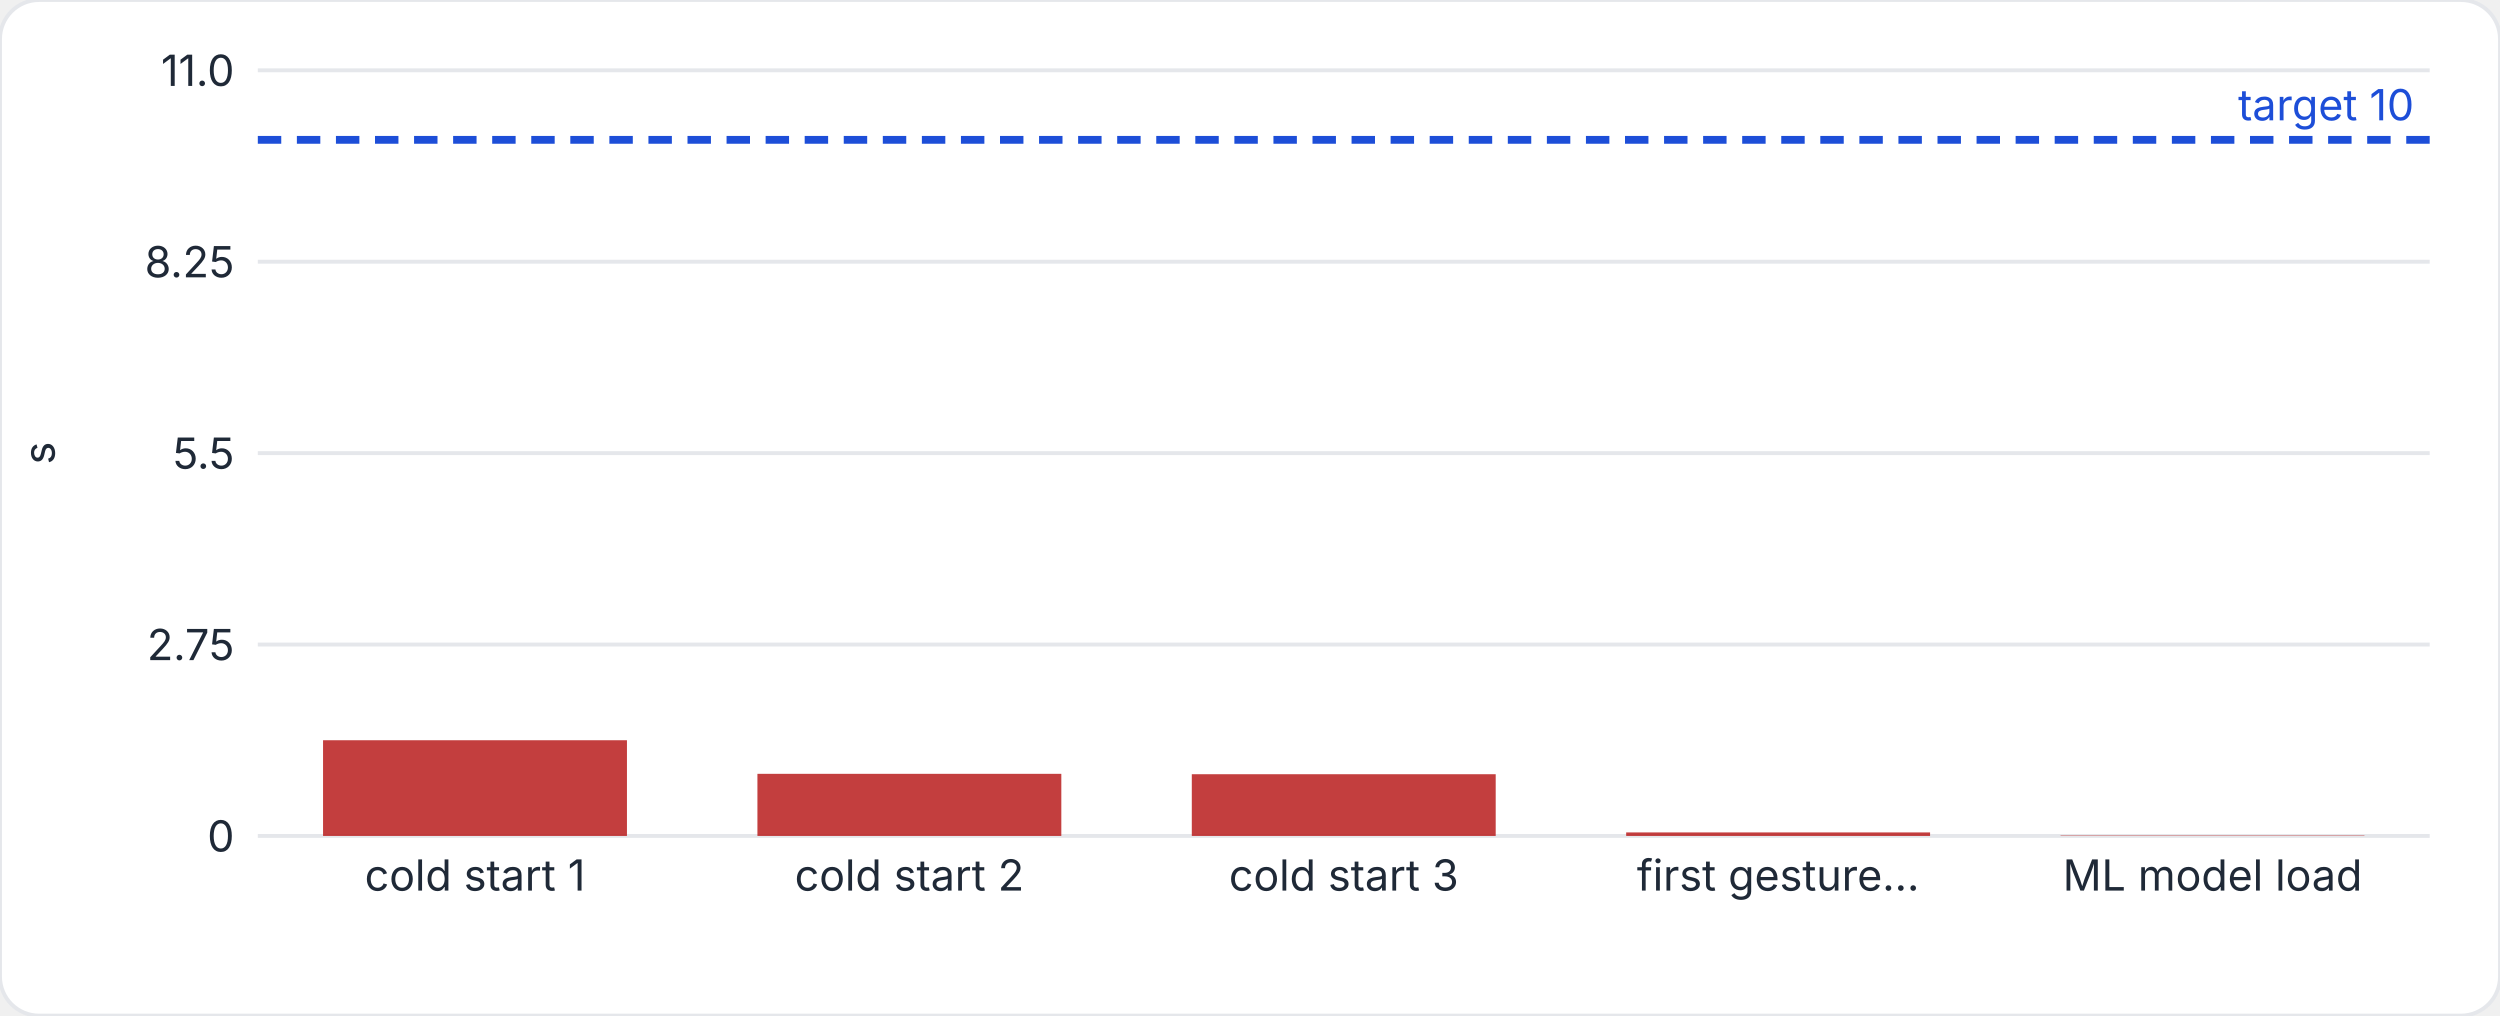
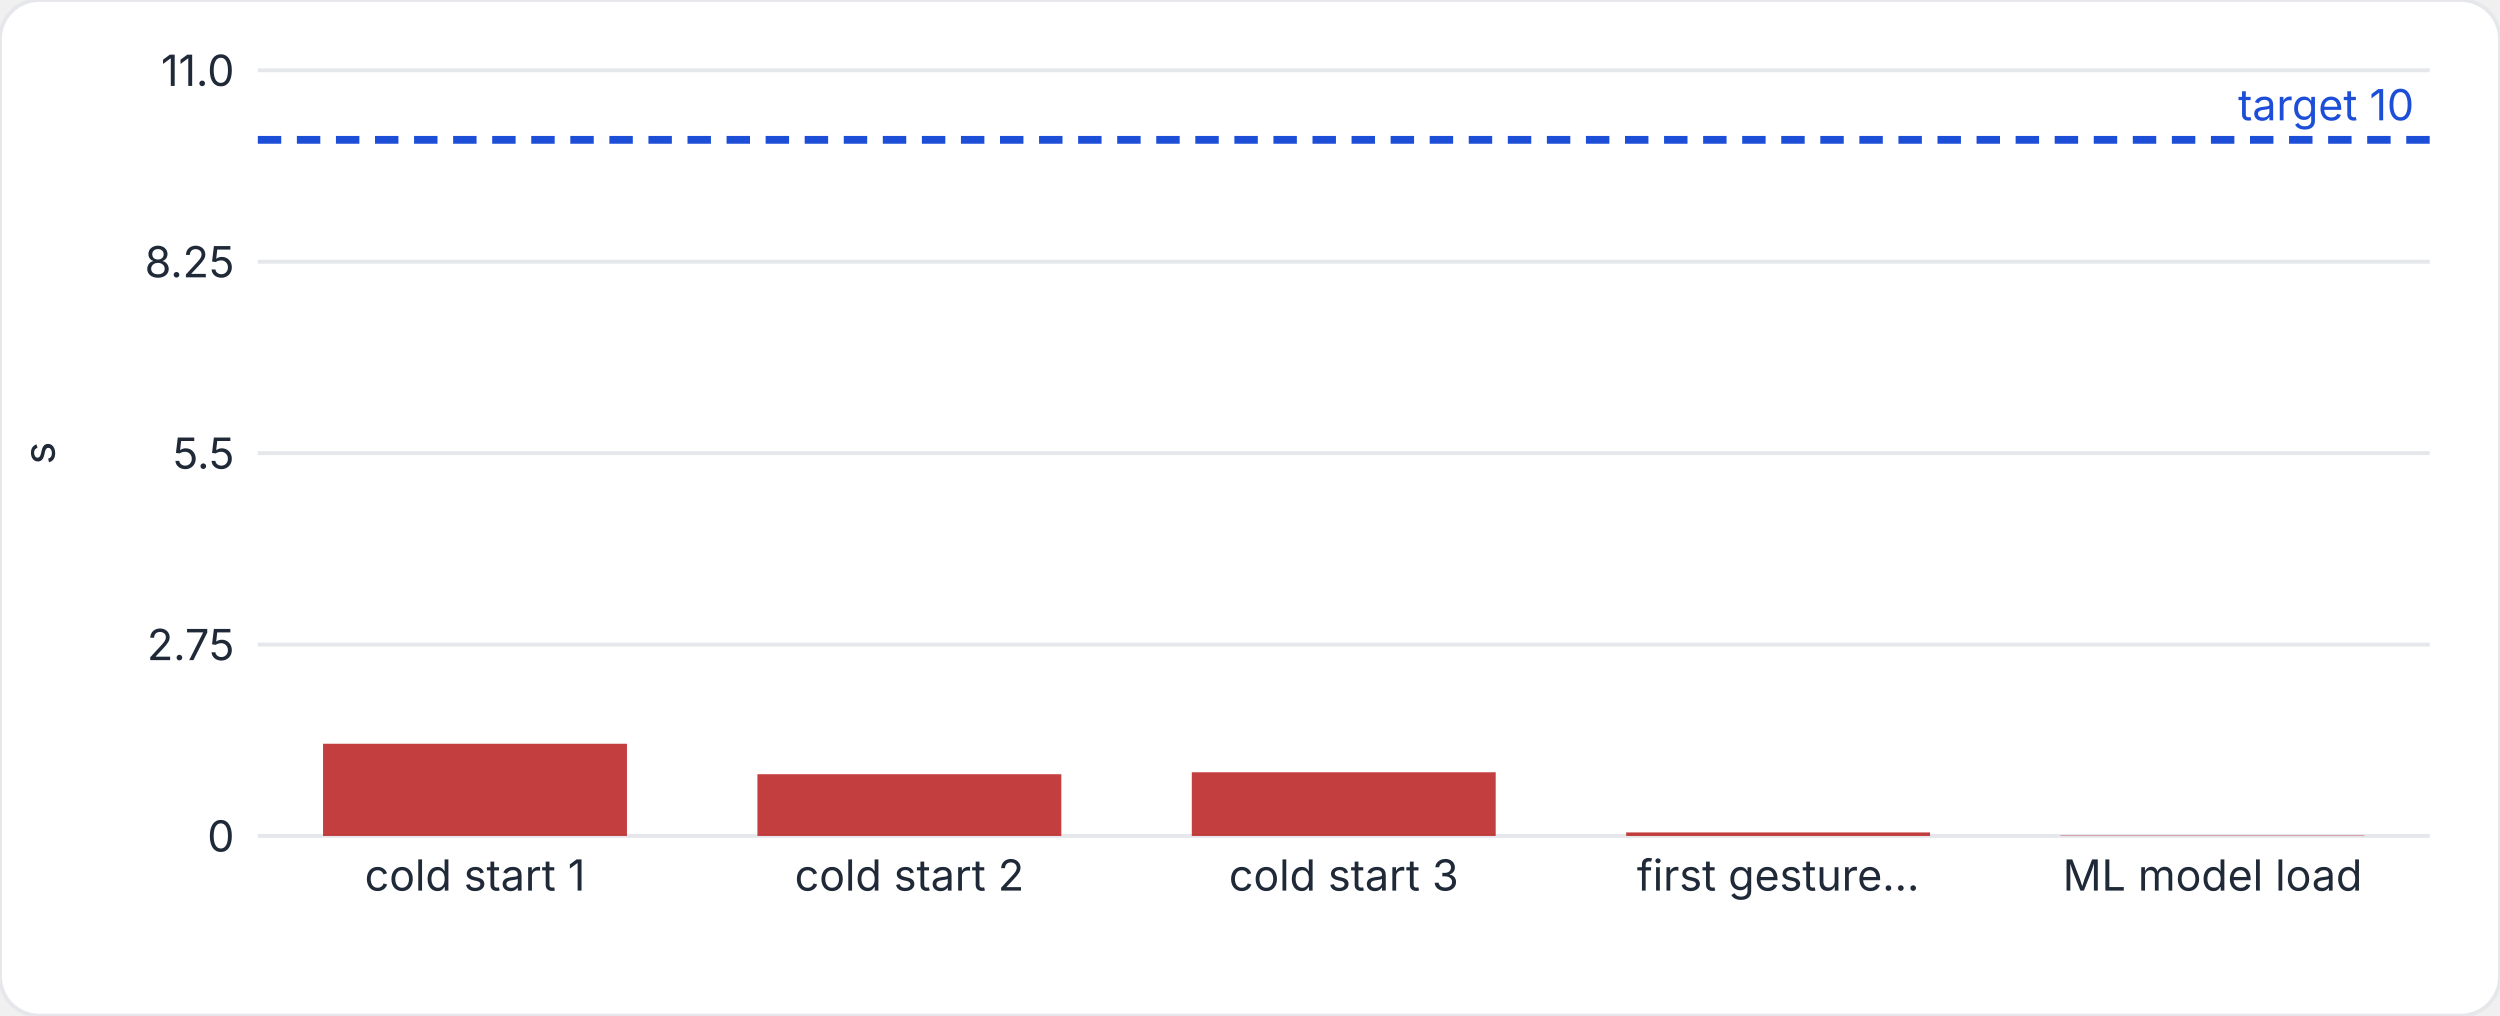
<svg xmlns="http://www.w3.org/2000/svg" viewBox="0 0 640 260" width="640" height="260" font-family="Inter, Segoe UI, Arial, sans-serif" font-size="11" role="img" aria-label="QR-41 seconds">
  <rect width="640" height="260" rx="10" fill="#ffffff" stroke="#e5e7eb" />
  <line x1="66" x2="622" y1="214.0" y2="214.0" stroke="#e5e7eb" />
  <text x="60" y="218.0" text-anchor="end" fill="#1f2937">0</text>
  <line x1="66" x2="622" y1="165.0" y2="165.0" stroke="#e5e7eb" />
  <text x="60" y="169.0" text-anchor="end" fill="#1f2937">2.75</text>
  <line x1="66" x2="622" y1="116.0" y2="116.0" stroke="#e5e7eb" />
  <text x="60" y="120.0" text-anchor="end" fill="#1f2937">5.5</text>
  <line x1="66" x2="622" y1="67.0" y2="67.0" stroke="#e5e7eb" />
  <text x="60" y="71.0" text-anchor="end" fill="#1f2937">8.25</text>
  <line x1="66" x2="622" y1="18.0" y2="18.0" stroke="#e5e7eb" />
  <text x="60" y="22.0" text-anchor="end" fill="#1f2937">11.0</text>
  <text x="14" y="116" fill="#1f2937" transform="rotate(-90 14 116)" text-anchor="middle">s</text>
-   <rect x="82.7" y="189.5" width="77.8" height="24.5" fill="#b91c1c" opacity="0.85" />
+   <rect x="82.7" y="190.4" width="77.8" height="23.6" fill="#b91c1c" opacity="0.85" />
  <text x="121.6" y="228" text-anchor="middle" fill="#1f2937" font-size="11">cold start 1</text>
-   <rect x="193.9" y="198.1" width="77.8" height="15.9" fill="#b91c1c" opacity="0.85" />
+   <rect x="193.9" y="198.2" width="77.8" height="15.8" fill="#b91c1c" opacity="0.85" />
  <text x="232.8" y="228" text-anchor="middle" fill="#1f2937" font-size="11">cold start 2</text>
-   <rect x="305.1" y="198.2" width="77.8" height="15.8" fill="#b91c1c" opacity="0.85" />
+   <rect x="305.1" y="197.7" width="77.8" height="16.3" fill="#b91c1c" opacity="0.85" />
  <text x="344.0" y="228" text-anchor="middle" fill="#1f2937" font-size="11">cold start 3</text>
  <rect x="416.3" y="213.1" width="77.8" height="0.9" fill="#b91c1c" opacity="0.85" />
  <text x="455.2" y="228" text-anchor="middle" fill="#1f2937" font-size="11">first gesture…</text>
  <rect x="527.5" y="213.9" width="77.8" height="0.1" fill="#b91c1c" opacity="0.85" />
  <text x="566.4" y="228" text-anchor="middle" fill="#1f2937" font-size="11">ML model load</text>
  <line x1="66" x2="622" y1="35.8" y2="35.8" stroke="#1d4ed8" stroke-width="2" stroke-dasharray="6 4" />
  <text x="618" y="30.8" text-anchor="end" fill="#1d4ed8">target 10</text>
</svg>
